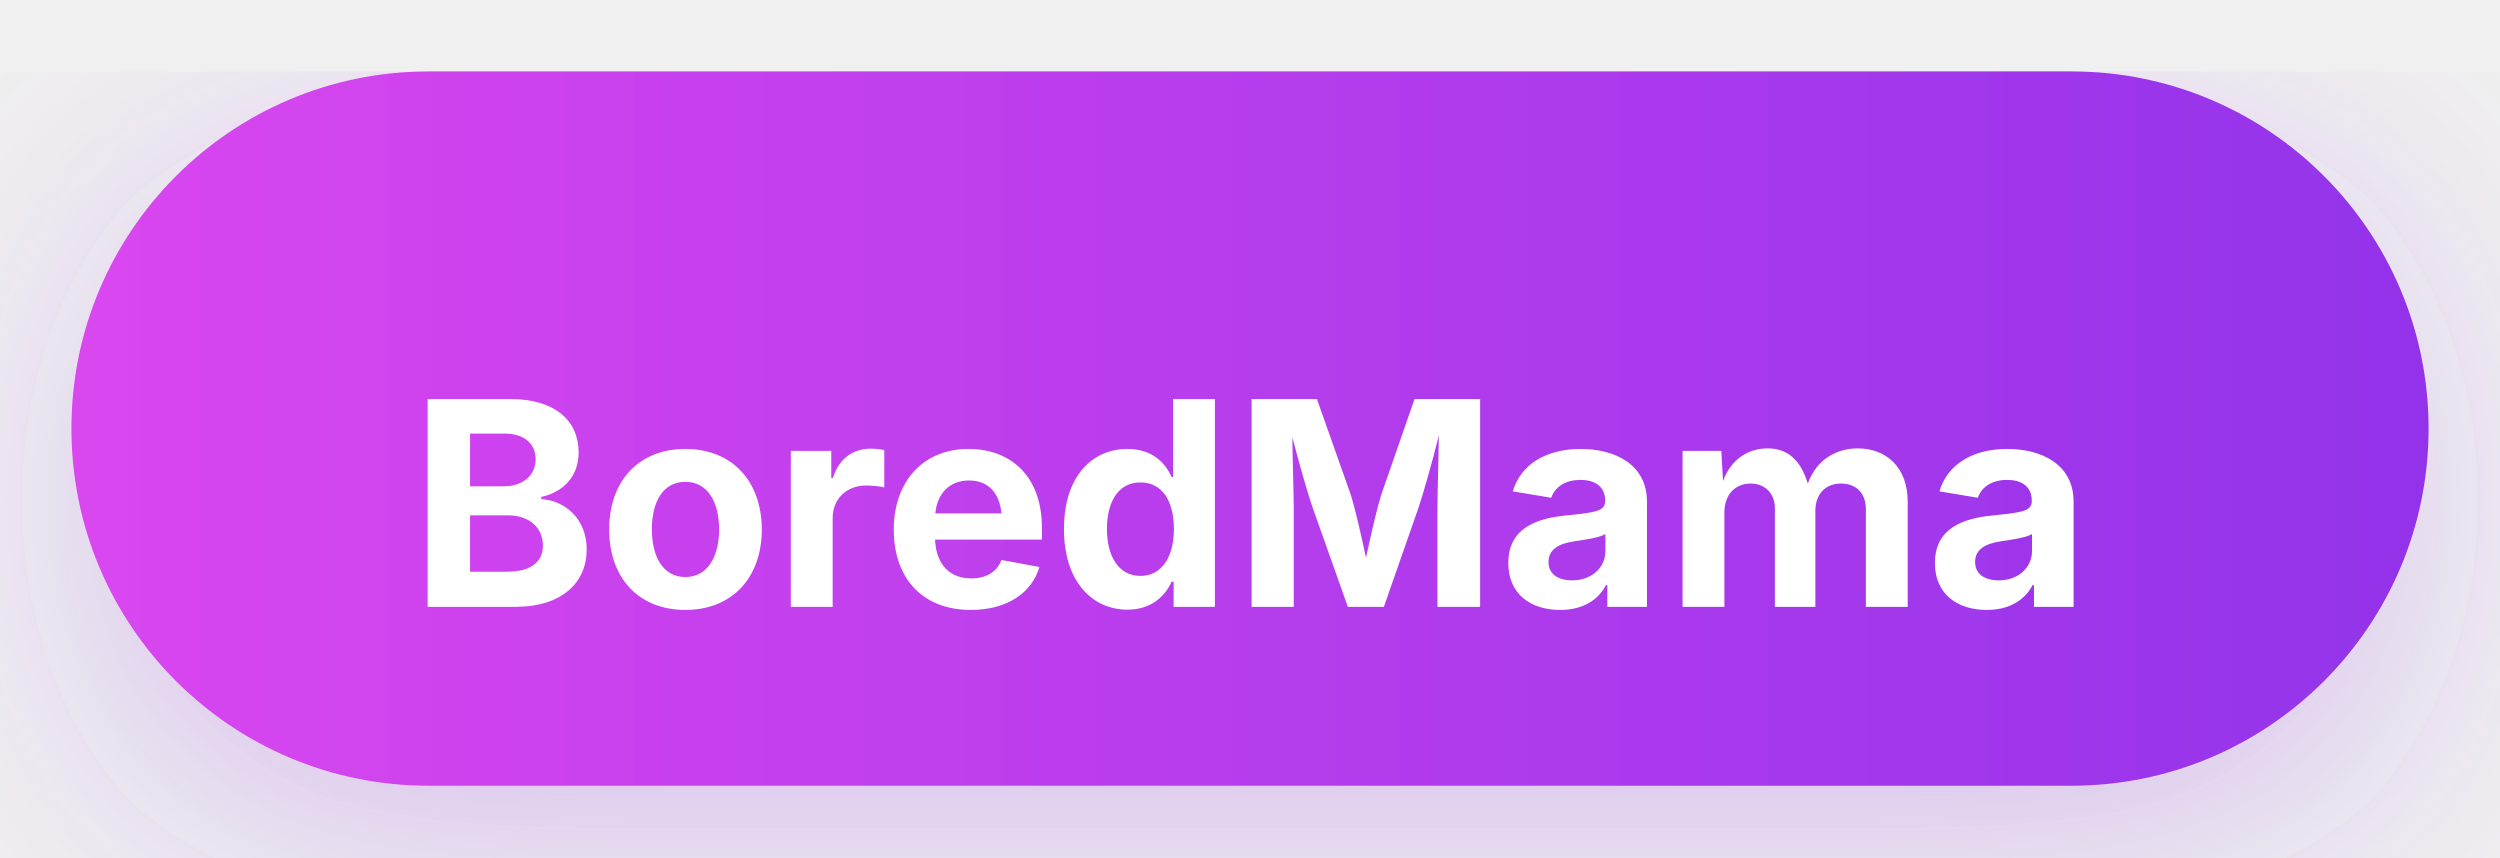
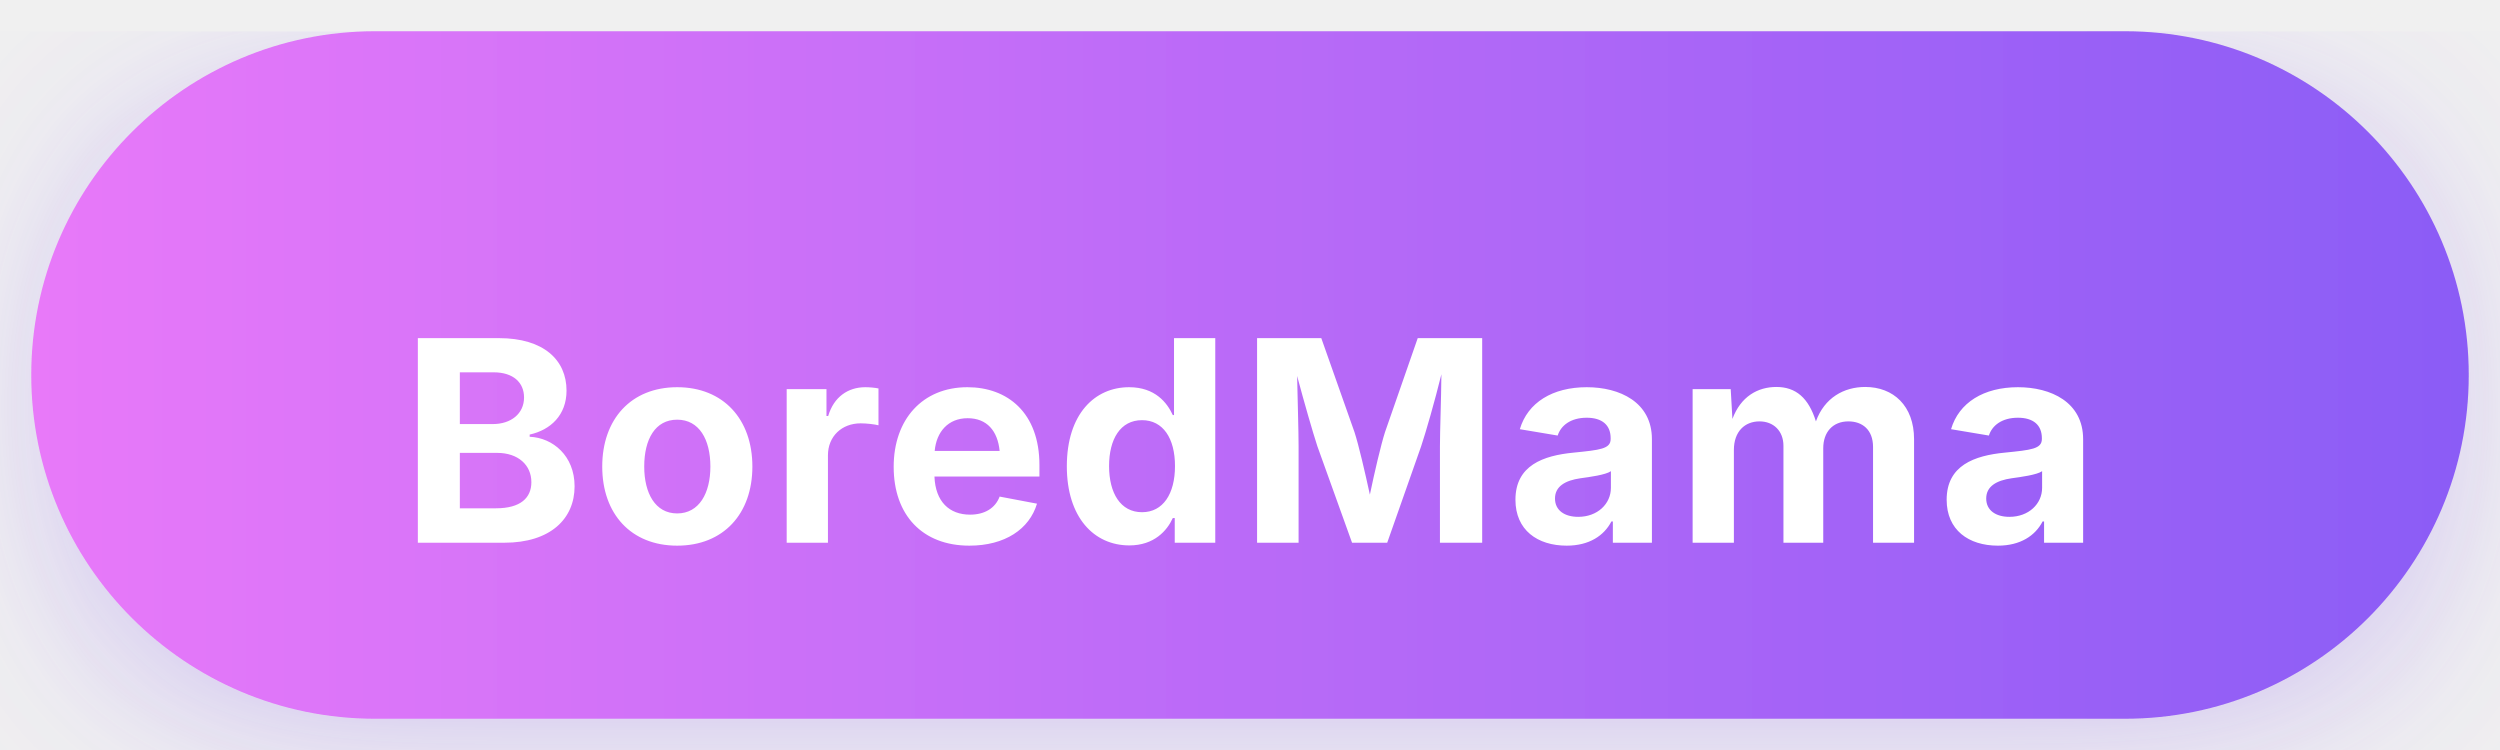
- <svg xmlns="http://www.w3.org/2000/svg" width="140" height="48" viewBox="0 0 140 48" fill="none">
+ <svg xmlns="http://www.w3.org/2000/svg" width="160" height="48" viewBox="0 0 160 48" fill="none">
  <defs>
    <linearGradient id="boredmama-gradient" x1="0%" y1="0%" x2="100%" y2="0%">
-       <stop offset="0%" style="stop-color:#d946ef;stop-opacity:1" />
-       <stop offset="100%" style="stop-color:#9333ea;stop-opacity:1" />
+       <stop offset="0%" style="stop-color:#e879f9;stop-opacity:1" />
+       <stop offset="100%" style="stop-color:#8b5cf6;stop-opacity:1" />
    </linearGradient>
-     <filter id="shadow" x="-50%" y="-50%" width="200%" height="200%">
-       <feDropShadow dx="0" dy="4" stdDeviation="8" flood-color="rgba(147, 51, 234, 0.25)" />
+     <filter id="shadow" x="-20%" y="-20%" width="140%" height="140%">
+       <feDropShadow dx="0" dy="2" stdDeviation="6" flood-color="rgba(139, 92, 246, 0.3)" />
    </filter>
  </defs>
-   <rect x="4" y="4" width="132" height="40" rx="20" ry="20" fill="url(#boredmama-gradient)" filter="url(#shadow)" />
-   <text x="70" y="28" font-family="system-ui, -apple-system, sans-serif" font-size="16" font-weight="700" fill="white" text-anchor="middle" dominant-baseline="middle">BoredMama</text>
+   <rect x="2" y="2" width="156" height="44" rx="22" ry="22" fill="url(#boredmama-gradient)" filter="url(#shadow)" />
+   <text x="80" y="28" font-family="system-ui, -apple-system, BlinkMacSystemFont, 'Segoe UI', sans-serif" font-size="18" font-weight="700" fill="white" text-anchor="middle" dominant-baseline="middle" letter-spacing="0.02em">BoredMama</text>
</svg>
